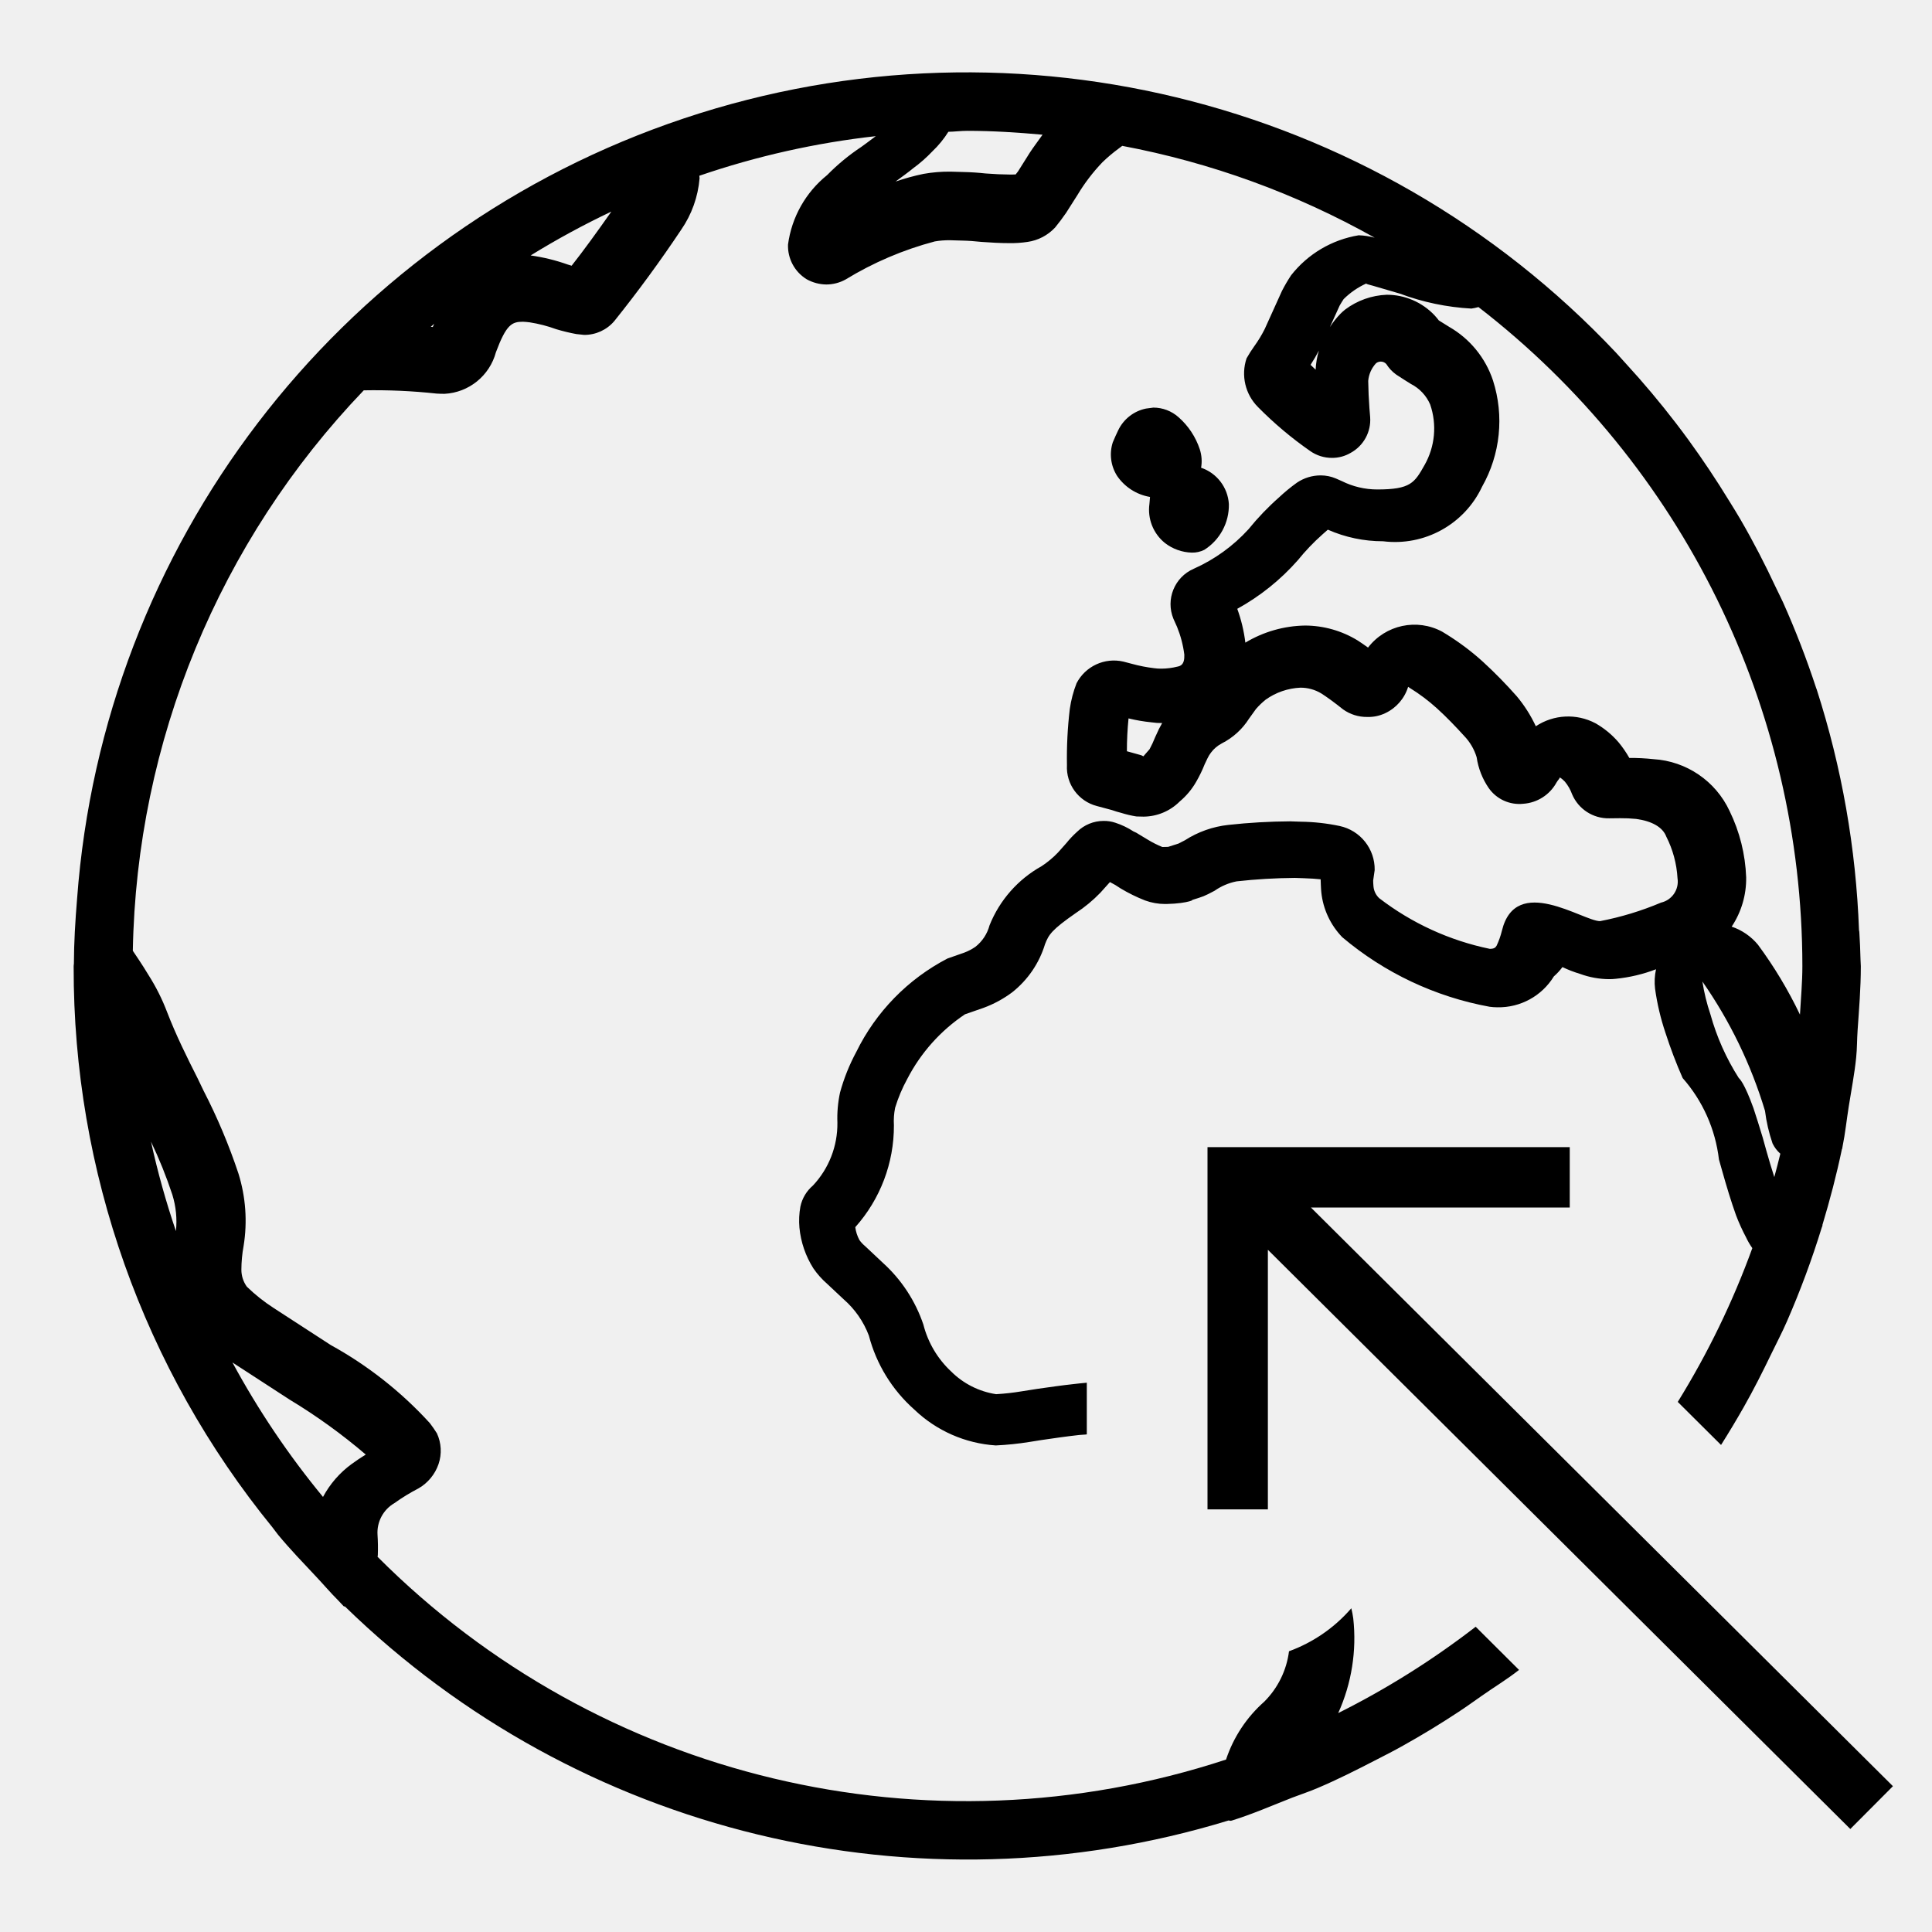
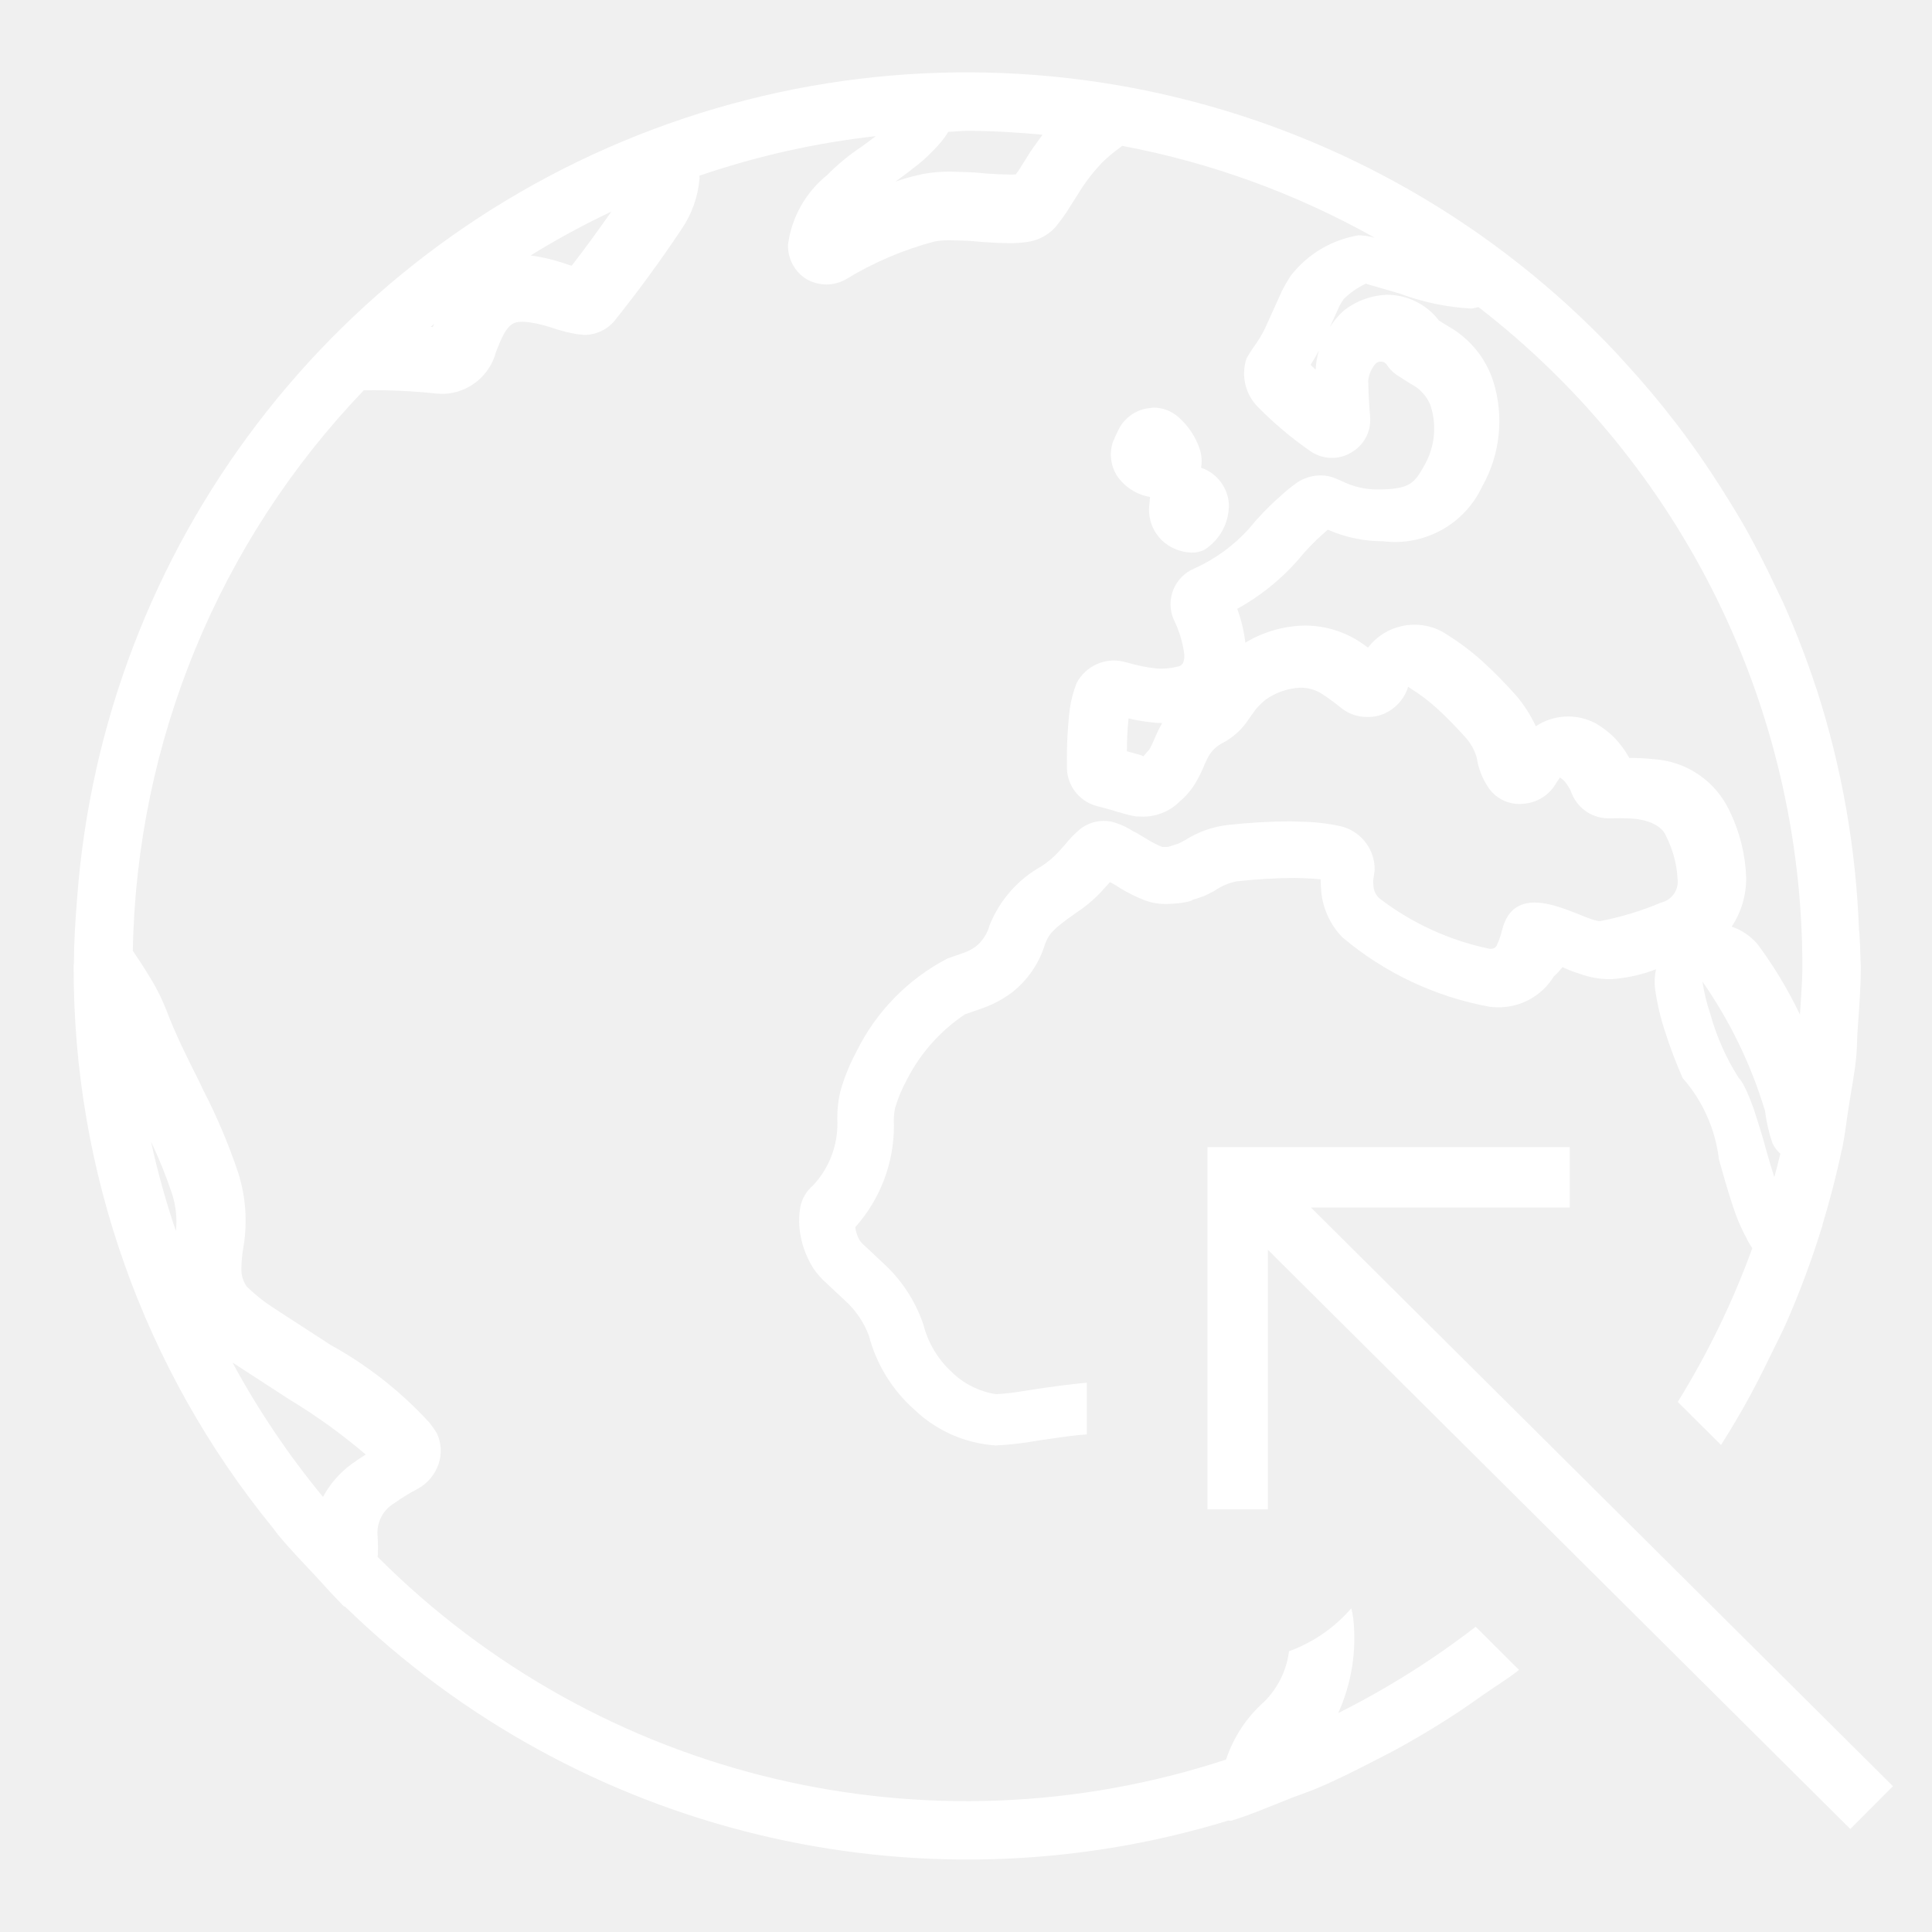
<svg xmlns="http://www.w3.org/2000/svg" width="32" height="32" viewBox="0 0 32 32">
-   <path d="M24.442 26.944a13.856 13.856 0 0 1-2.277 1.43 3.005 3.005 0 0 0 .249-1.569 1.567 1.567 0 0 0-.032-.167 2.494 2.494 0 0 1-1.032.712 1.432 1.432 0 0 1-.411.836 2.207 2.207 0 0 0-.632.958 13.777 13.777 0 0 1-14.053-3.358l.004-.03a3.35 3.35 0 0 0-.005-.334.565.565 0 0 1 .279-.525 3.246 3.246 0 0 1 .402-.246.744.744 0 0 0 .33-.402.687.687 0 0 0-.027-.508 2.192 2.192 0 0 0-.117-.169 6.401 6.401 0 0 0-1.642-1.294l-.94-.61a2.853 2.853 0 0 1-.45-.357.483.483 0 0 1-.09-.279 2.215 2.215 0 0 1 .037-.396 2.623 2.623 0 0 0-.086-1.2 9.61 9.61 0 0 0-.577-1.37l-.097-.202c-.18-.356-.359-.716-.507-1.1a3.399 3.399 0 0 0-.308-.614c-.053-.09-.107-.17-.157-.248l-.103-.154a13.769 13.769 0 0 1 3.825-9.283 9.504 9.504 0 0 1 1.207.054c.017.002.104.004.13.004a.931.931 0 0 0 .852-.689c.172-.46.264-.505.448-.505.034 0 .07.006.112.01a2.293 2.293 0 0 1 .437.113 3.16 3.16 0 0 0 .334.081l.13.014a.65.65 0 0 0 .499-.228 21.51 21.51 0 0 0 1.11-1.516 1.756 1.756 0 0 0 .303-.848c.001-.014-.004-.03-.004-.044a13.701 13.701 0 0 1 2.923-.656c-.059.047-.24.178-.24.178a3.513 3.513 0 0 0-.566.467 1.778 1.778 0 0 0-.648 1.15.648.648 0 0 0 .31.576.685.685 0 0 0 .324.086.662.662 0 0 0 .32-.083 5.553 5.553 0 0 1 1.476-.63 1.364 1.364 0 0 1 .25-.02l.207.006c.101.002.207.01.321.022l.226.014c.086.004.157.006.23.006a1.828 1.828 0 0 0 .302-.02.772.772 0 0 0 .459-.24 3.66 3.66 0 0 0 .18-.24l.187-.294a3.057 3.057 0 0 1 .415-.545 2.57 2.57 0 0 1 .273-.23l.056-.042a13.72 13.72 0 0 1 4.181 1.521 1.124 1.124 0 0 0-.265-.04 1.792 1.792 0 0 0-1.119.662 2.614 2.614 0 0 0-.152.26l-.285.63a2.052 2.052 0 0 1-.175.288 2.323 2.323 0 0 0-.126.198.787.787 0 0 0 .19.808 6.13 6.13 0 0 0 .863.727.624.624 0 0 0 .363.114.602.602 0 0 0 .308-.083.623.623 0 0 0 .323-.594l-.012-.146a7.65 7.65 0 0 1-.02-.452.489.489 0 0 1 .13-.293.13.13 0 0 1 .08-.027.122.122 0 0 1 .09.041.608.608 0 0 0 .166.176c.03.022.24.153.24.153a.687.687 0 0 1 .32.34 1.224 1.224 0 0 1-.092 1.002c-.167.295-.229.406-.785.406a1.312 1.312 0 0 1-.585-.138l-.1-.044a.642.642 0 0 0-.25-.051.702.702 0 0 0-.394.12 2.898 2.898 0 0 0-.297.244 4.366 4.366 0 0 0-.506.528 2.726 2.726 0 0 1-.906.654.639.639 0 0 0-.337.83l.06.134a1.823 1.823 0 0 1 .12.458c.007.172-.067.19-.117.2a1.104 1.104 0 0 1-.26.033.778.778 0 0 1-.125-.008 2.474 2.474 0 0 1-.363-.071l-.145-.038a.697.697 0 0 0-.775.359 1.92 1.92 0 0 0-.112.427 6.862 6.862 0 0 0-.047.929.663.663 0 0 0 .494.677l.25.067a1.576 1.576 0 0 0 .152.046 1.818 1.818 0 0 0 .254.06l.118.003a.856.856 0 0 0 .6-.251 1.204 1.204 0 0 0 .273-.327 2.21 2.21 0 0 0 .14-.289L20 12.56a.515.515 0 0 1 .058-.095.53.53 0 0 1 .179-.152 1.15 1.15 0 0 0 .451-.41l.115-.16a1.27 1.27 0 0 1 .161-.155 1.074 1.074 0 0 1 .575-.198.663.663 0 0 1 .345.095c.087.055.213.146.362.265a.674.674 0 0 0 .402.125.643.643 0 0 0 .297-.063.713.713 0 0 0 .378-.436.239.239 0 0 1 .03.02 3.073 3.073 0 0 1 .449.338c.156.141.317.31.448.454a.874.874 0 0 1 .208.354 1.209 1.209 0 0 0 .2.511.619.619 0 0 0 .572.26.68.68 0 0 0 .55-.351c.025-.044.062-.075.053-.087a.407.407 0 0 1 .086.071.7.7 0 0 1 .12.21.654.654 0 0 0 .615.398l.179-.002a2.415 2.415 0 0 1 .266.012c.266.036.442.139.5.293a1.74 1.74 0 0 1 .186.69.357.357 0 0 1-.273.403 5.045 5.045 0 0 1-1.01.307c-.283 0-1.397-.79-1.626.16a1.299 1.299 0 0 1-.087.246c-.018.03-.039.053-.113.053a4.5 4.5 0 0 1-1.833-.84.304.304 0 0 1-.094-.195c-.004-.032-.004-.072-.005-.097l.025-.173a.734.734 0 0 0-.581-.73 3.31 3.31 0 0 0-.641-.071l-.177-.006a9.87 9.87 0 0 0-1.024.059 1.66 1.66 0 0 0-.721.255l-.105.054-.173.055-.095.002a1.622 1.622 0 0 1-.237-.119l-.148-.089a.467.467 0 0 0-.093-.05 1.258 1.258 0 0 0-.301-.144.58.58 0 0 0-.194-.03.626.626 0 0 0-.438.179 1.599 1.599 0 0 0-.18.19l-.137.154a1.558 1.558 0 0 1-.271.226 1.952 1.952 0 0 0-.863.98.67.67 0 0 1-.234.356.858.858 0 0 1-.186.097l-.277.097a3.456 3.456 0 0 0-1.509 1.545 3.201 3.201 0 0 0-.27.673 2.016 2.016 0 0 0-.044.503 1.493 1.493 0 0 1-.406 1.04.626.626 0 0 0-.207.348 1.303 1.303 0 0 0-.016.348 1.53 1.53 0 0 0 .231.675 1.369 1.369 0 0 0 .228.256l.274.257a1.497 1.497 0 0 1 .417.6 2.475 2.475 0 0 0 .753 1.226 2.153 2.153 0 0 0 1.349.594 4.99 4.99 0 0 0 .56-.058l.194-.031c.194-.028.407-.06.627-.084.039-.005.086-.004.127-.01v-.856c-.077.008-.149.013-.23.024-.187.02-.392.05-.583.077l-.274.043a3.899 3.899 0 0 1-.415.046 1.338 1.338 0 0 1-.745-.376 1.602 1.602 0 0 1-.46-.777 2.425 2.425 0 0 0-.668-1.02l-.298-.28a.54.54 0 0 1-.092-.098.612.612 0 0 1-.07-.215 2.517 2.517 0 0 0 .64-1.687 1.132 1.132 0 0 1 .02-.291 2.536 2.536 0 0 1 .203-.481 2.873 2.873 0 0 1 .954-1.067l.305-.106a1.867 1.867 0 0 0 .478-.259 1.615 1.615 0 0 0 .543-.797c.061-.157.108-.236.511-.516a2.353 2.353 0 0 0 .406-.336l.158-.176c.007.005.076.042.09.049l.085.055a2.722 2.722 0 0 0 .406.2.97.97 0 0 0 .333.059h.02c.388-.008.495-.09.4-.058l.137-.043a.963.963 0 0 0 .156-.063l.106-.055a.96.96 0 0 1 .365-.156 9.297 9.297 0 0 1 .965-.057l.148.005c.106.003.2.01.279.018 0 .013.005.163.011.215a1.26 1.26 0 0 0 .347.744 5.24 5.24 0 0 0 2.44 1.152.979.979 0 0 0 .129.009 1.072 1.072 0 0 0 .936-.512.993.993 0 0 0 .142-.154 2.003 2.003 0 0 0 .293.113 1.423 1.423 0 0 0 .48.087.933.933 0 0 0 .109-.006 2.571 2.571 0 0 0 .668-.158.965.965 0 0 0-.016.322 4 4 0 0 0 .172.73 7.8 7.8 0 0 0 .285.75 2.475 2.475 0 0 1 .601 1.348l.049.173c.076.272.156.534.234.751a3.232 3.232 0 0 0 .166.366 1.16 1.16 0 0 0 .104.179 13.783 13.783 0 0 1-1.235 2.547l.717.713c.13-.206.255-.414.376-.627.163-.287.312-.583.456-.881.087-.18.18-.356.26-.54a14.667 14.667 0 0 0 .575-1.55c.004-.013.01-.024.013-.035l-.001-.011c.124-.412.234-.83.323-1.256l.004-.005c.003-.011.004-.023.006-.035.045-.22.068-.448.104-.672.042-.269.095-.535.122-.805.016-.15.013-.304.024-.455.024-.349.053-.697.053-1.046V16c0-.036-.005-.07-.005-.107-.004-.154-.01-.308-.02-.46l-.005-.026a14.766 14.766 0 0 0-.7-3.986l-.01-.026a14.664 14.664 0 0 0-.548-1.418c-.036-.08-.077-.157-.114-.236-.182-.39-.378-.77-.593-1.14-.057-.1-.12-.197-.18-.296q-.32-.524-.679-1.018a14.46 14.46 0 0 0-.205-.274q-.395-.515-.833-.992c-.055-.06-.107-.12-.162-.179a14.776 14.776 0 0 0-25.49 9.041c-.031.375-.052.733-.053 1.075L1.22 16v.015a14.646 14.646 0 0 0 3.295 9.286c.032.04.06.082.092.121.198.239.415.464.628.691.123.13.238.267.365.393.031.03.058.065.09.096.005.006.016.005.025.008a14.78 14.78 0 0 0 14.637 3.542.114.114 0 0 0 .021.006.077.077 0 0 0 .03-.004c.344-.107.67-.25 1.002-.38.14-.054.284-.1.422-.16.324-.137.635-.295.946-.455.158-.081.316-.161.47-.248q.466-.26.908-.552c.129-.084.253-.174.379-.262.209-.148.43-.28.63-.438zM19.19 12.087l-.057.123a1.758 1.758 0 0 1-.093.2c-.008.006-.083.097-.102.117a.177.177 0 0 0-.061-.025l-.212-.059a5.387 5.387 0 0 1 .027-.544 2.736 2.736 0 0 0 .38.065 1.078 1.078 0 0 0 .177.012 2.42 2.42 0 0 0-.06.111zM4.8 23.184a9.466 9.466 0 0 1 1.258.908c-.078.048-.156.1-.234.157a1.619 1.619 0 0 0-.474.545 13.882 13.882 0 0 1-1.5-2.227zm-1.946-3.398a1.512 1.512 0 0 1 .06.605 13.682 13.682 0 0 1-.413-1.482 7.537 7.537 0 0 1 .353.877zm4.314-14.37l-.033-.003c.02-.016.037-.034.056-.05a.74.74 0 0 1-.023.053zm2.957-1.91c-.223.318-.463.65-.657.895l-.066-.02a3.111 3.111 0 0 0-.613-.15 13.803 13.803 0 0 1 1.336-.726zm7.143-1.275c-.073.103-.156.213-.21.296l-.195.31-.04.052c-.035.002-.065.002-.098.002l-.19-.005-.212-.013a4.016 4.016 0 0 0-.367-.024l-.21-.006a2.4 2.4 0 0 0-.45.037 3.807 3.807 0 0 0-.463.127c.075-.055.24-.175.288-.217a2.375 2.375 0 0 0 .323-.284 1.667 1.667 0 0 0 .264-.323c.105-.002.207-.016.312-.016.422 0 .837.027 1.248.064zm4.523 3.892a12.133 12.133 0 0 1-.084-.08 2.96 2.96 0 0 0 .138-.236 1.302 1.302 0 0 0-.054.316zm5.596 6.451a3.476 3.476 0 0 0-.4-.02 1.788 1.788 0 0 0-.18-.261 1.45 1.45 0 0 0-.38-.313.968.968 0 0 0-.989.049 2.266 2.266 0 0 0-.315-.496 7.549 7.549 0 0 0-.564-.575 4.184 4.184 0 0 0-.596-.449 1.254 1.254 0 0 0-.075-.046.969.969 0 0 0-1.229.263 3.903 3.903 0 0 0-.172-.118 1.677 1.677 0 0 0-.87-.247 1.976 1.976 0 0 0-.99.283 2.53 2.53 0 0 0-.134-.56 3.745 3.745 0 0 0 1.004-.806 3.536 3.536 0 0 1 .409-.428 2.08 2.08 0 0 1 .087-.077 2.259 2.259 0 0 0 .915.192 1.593 1.593 0 0 0 1.64-.904 2.203 2.203 0 0 0 .181-1.758 1.608 1.608 0 0 0-.726-.889l-.172-.107a1.002 1.002 0 0 0-.071-.085 1.088 1.088 0 0 0-.79-.34 1.226 1.226 0 0 0-.69.245.874.874 0 0 0-.079.071 1.382 1.382 0 0 0-.174.22l.162-.357a1.99 1.99 0 0 1 .066-.107 1.29 1.29 0 0 1 .376-.259c-.01.007.037.019.106.037l.448.131a4.021 4.021 0 0 0 1.186.248.902.902 0 0 0 .117-.025A13.804 13.804 0 0 1 29.853 16c0 .272-.025.537-.04.805a7.091 7.091 0 0 0-.696-1.158.967.967 0 0 0-.435-.299 1.435 1.435 0 0 0 .24-.816 2.73 2.73 0 0 0-.275-1.1 1.49 1.49 0 0 0-1.26-.858zm1.872 6.494l-.064-.23c-.052-.17-.102-.334-.152-.483-.152-.421-.23-.487-.243-.499a3.893 3.893 0 0 1-.47-1.055 3.276 3.276 0 0 1-.133-.544 7.543 7.543 0 0 1 1.037 2.142 2.665 2.665 0 0 0 .125.54.535.535 0 0 0 .129.17c-.03.13-.066.258-.1.387a12.409 12.409 0 0 1-.129-.428zM18.503 7.883a.659.659 0 0 1-.072-.556c.028-.067.058-.135.088-.196a.656.656 0 0 1 .463-.364l.122-.016a.626.626 0 0 1 .415.158 1.216 1.216 0 0 1 .354.535.636.636 0 0 1 .021.303.68.68 0 0 1 .46.602.875.875 0 0 1-.407.758.438.438 0 0 1-.208.046.758.758 0 0 1-.445-.16.707.707 0 0 1-.256-.646l.01-.115-.006-.002a.827.827 0 0 1-.539-.347zm6.372 7.533l-.003.01a.362.362 0 0 1 .003-.01zm6.478 14.169l-.706.709L21 20.7V25h-1v-6h6v1h-4.287z" />
+   <path fill="#ffffff" d="M24.442 26.944a13.856 13.856 0 0 1-2.277 1.43 3.005 3.005 0 0 0 .249-1.569 1.567 1.567 0 0 0-.032-.167 2.494 2.494 0 0 1-1.032.712 1.432 1.432 0 0 1-.411.836 2.207 2.207 0 0 0-.632.958 13.777 13.777 0 0 1-14.053-3.358l.004-.03a3.35 3.35 0 0 0-.005-.334.565.565 0 0 1 .279-.525 3.246 3.246 0 0 1 .402-.246.744.744 0 0 0 .33-.402.687.687 0 0 0-.027-.508 2.192 2.192 0 0 0-.117-.169 6.401 6.401 0 0 0-1.642-1.294l-.94-.61a2.853 2.853 0 0 1-.45-.357.483.483 0 0 1-.09-.279 2.215 2.215 0 0 1 .037-.396 2.623 2.623 0 0 0-.086-1.2 9.61 9.61 0 0 0-.577-1.37l-.097-.202c-.18-.356-.359-.716-.507-1.1a3.399 3.399 0 0 0-.308-.614c-.053-.09-.107-.17-.157-.248l-.103-.154a13.769 13.769 0 0 1 3.825-9.283 9.504 9.504 0 0 1 1.207.054c.017.002.104.004.13.004a.931.931 0 0 0 .852-.689c.172-.46.264-.505.448-.505.034 0 .07.006.112.01a2.293 2.293 0 0 1 .437.113 3.16 3.16 0 0 0 .334.081l.13.014a.65.65 0 0 0 .499-.228 21.51 21.51 0 0 0 1.11-1.516 1.756 1.756 0 0 0 .303-.848c.001-.014-.004-.03-.004-.044a13.701 13.701 0 0 1 2.923-.656c-.059.047-.24.178-.24.178a3.513 3.513 0 0 0-.566.467 1.778 1.778 0 0 0-.648 1.15.648.648 0 0 0 .31.576.685.685 0 0 0 .324.086.662.662 0 0 0 .32-.083 5.553 5.553 0 0 1 1.476-.63 1.364 1.364 0 0 1 .25-.02l.207.006c.101.002.207.01.321.022l.226.014c.086.004.157.006.23.006a1.828 1.828 0 0 0 .302-.02.772.772 0 0 0 .459-.24 3.66 3.66 0 0 0 .18-.24l.187-.294a3.057 3.057 0 0 1 .415-.545 2.57 2.57 0 0 1 .273-.23l.056-.042a13.72 13.72 0 0 1 4.181 1.521 1.124 1.124 0 0 0-.265-.04 1.792 1.792 0 0 0-1.119.662 2.614 2.614 0 0 0-.152.26l-.285.63a2.052 2.052 0 0 1-.175.288 2.323 2.323 0 0 0-.126.198.787.787 0 0 0 .19.808 6.13 6.13 0 0 0 .863.727.624.624 0 0 0 .363.114.602.602 0 0 0 .308-.083.623.623 0 0 0 .323-.594l-.012-.146a7.65 7.65 0 0 1-.02-.452.489.489 0 0 1 .13-.293.13.13 0 0 1 .08-.027.122.122 0 0 1 .09.041.608.608 0 0 0 .166.176c.03.022.24.153.24.153a.687.687 0 0 1 .32.34 1.224 1.224 0 0 1-.092 1.002c-.167.295-.229.406-.785.406a1.312 1.312 0 0 1-.585-.138l-.1-.044a.642.642 0 0 0-.25-.051.702.702 0 0 0-.394.12 2.898 2.898 0 0 0-.297.244 4.366 4.366 0 0 0-.506.528 2.726 2.726 0 0 1-.906.654.639.639 0 0 0-.337.83l.06.134a1.823 1.823 0 0 1 .12.458c.007.172-.067.19-.117.2a1.104 1.104 0 0 1-.26.033.778.778 0 0 1-.125-.008 2.474 2.474 0 0 1-.363-.071l-.145-.038a.697.697 0 0 0-.775.359 1.92 1.92 0 0 0-.112.427 6.862 6.862 0 0 0-.047.929.663.663 0 0 0 .494.677l.25.067a1.576 1.576 0 0 0 .152.046 1.818 1.818 0 0 0 .254.06l.118.003a.856.856 0 0 0 .6-.251 1.204 1.204 0 0 0 .273-.327 2.21 2.21 0 0 0 .14-.289L20 12.56a.515.515 0 0 1 .058-.095.53.53 0 0 1 .179-.152 1.15 1.15 0 0 0 .451-.41l.115-.16a1.27 1.27 0 0 1 .161-.155 1.074 1.074 0 0 1 .575-.198.663.663 0 0 1 .345.095c.087.055.213.146.362.265a.674.674 0 0 0 .402.125.643.643 0 0 0 .297-.063.713.713 0 0 0 .378-.436.239.239 0 0 1 .03.02 3.073 3.073 0 0 1 .449.338c.156.141.317.31.448.454a.874.874 0 0 1 .208.354 1.209 1.209 0 0 0 .2.511.619.619 0 0 0 .572.26.68.68 0 0 0 .55-.351c.025-.044.062-.075.053-.087a.407.407 0 0 1 .086.071.7.7 0 0 1 .12.21.654.654 0 0 0 .615.398l.179-.002a2.415 2.415 0 0 1 .266.012c.266.036.442.139.5.293a1.74 1.74 0 0 1 .186.69.357.357 0 0 1-.273.403 5.045 5.045 0 0 1-1.01.307c-.283 0-1.397-.79-1.626.16a1.299 1.299 0 0 1-.087.246c-.018.03-.039.053-.113.053a4.5 4.5 0 0 1-1.833-.84.304.304 0 0 1-.094-.195c-.004-.032-.004-.072-.005-.097l.025-.173a.734.734 0 0 0-.581-.73 3.31 3.31 0 0 0-.641-.071l-.177-.006a9.87 9.87 0 0 0-1.024.059 1.66 1.66 0 0 0-.721.255l-.105.054-.173.055-.095.002a1.622 1.622 0 0 1-.237-.119l-.148-.089a.467.467 0 0 0-.093-.05 1.258 1.258 0 0 0-.301-.144.58.58 0 0 0-.194-.03.626.626 0 0 0-.438.179 1.599 1.599 0 0 0-.18.19l-.137.154a1.558 1.558 0 0 1-.271.226 1.952 1.952 0 0 0-.863.98.67.67 0 0 1-.234.356.858.858 0 0 1-.186.097l-.277.097a3.456 3.456 0 0 0-1.509 1.545 3.201 3.201 0 0 0-.27.673 2.016 2.016 0 0 0-.044.503 1.493 1.493 0 0 1-.406 1.04.626.626 0 0 0-.207.348 1.303 1.303 0 0 0-.016.348 1.53 1.53 0 0 0 .231.675 1.369 1.369 0 0 0 .228.256l.274.257a1.497 1.497 0 0 1 .417.6 2.475 2.475 0 0 0 .753 1.226 2.153 2.153 0 0 0 1.349.594 4.99 4.99 0 0 0 .56-.058l.194-.031c.194-.028.407-.06.627-.084.039-.005.086-.004.127-.01v-.856c-.077.008-.149.013-.23.024-.187.02-.392.05-.583.077l-.274.043a3.899 3.899 0 0 1-.415.046 1.338 1.338 0 0 1-.745-.376 1.602 1.602 0 0 1-.46-.777 2.425 2.425 0 0 0-.668-1.02l-.298-.28a.54.54 0 0 1-.092-.098.612.612 0 0 1-.07-.215 2.517 2.517 0 0 0 .64-1.687 1.132 1.132 0 0 1 .02-.291 2.536 2.536 0 0 1 .203-.481 2.873 2.873 0 0 1 .954-1.067l.305-.106a1.867 1.867 0 0 0 .478-.259 1.615 1.615 0 0 0 .543-.797c.061-.157.108-.236.511-.516a2.353 2.353 0 0 0 .406-.336l.158-.176c.007.005.076.042.09.049l.085.055a2.722 2.722 0 0 0 .406.2.97.97 0 0 0 .333.059h.02c.388-.008.495-.09.4-.058l.137-.043a.963.963 0 0 0 .156-.063l.106-.055a.96.96 0 0 1 .365-.156 9.297 9.297 0 0 1 .965-.057l.148.005c.106.003.2.01.279.018 0 .013.005.163.011.215a1.26 1.26 0 0 0 .347.744 5.24 5.24 0 0 0 2.44 1.152.979.979 0 0 0 .129.009 1.072 1.072 0 0 0 .936-.512.993.993 0 0 0 .142-.154 2.003 2.003 0 0 0 .293.113 1.423 1.423 0 0 0 .48.087.933.933 0 0 0 .109-.006 2.571 2.571 0 0 0 .668-.158.965.965 0 0 0-.016.322 4 4 0 0 0 .172.73 7.8 7.8 0 0 0 .285.75 2.475 2.475 0 0 1 .601 1.348l.049.173c.076.272.156.534.234.751a3.232 3.232 0 0 0 .166.366 1.16 1.16 0 0 0 .104.179 13.783 13.783 0 0 1-1.235 2.547l.717.713c.13-.206.255-.414.376-.627.163-.287.312-.583.456-.881.087-.18.18-.356.26-.54a14.667 14.667 0 0 0 .575-1.55c.004-.013.01-.024.013-.035l-.001-.011c.124-.412.234-.83.323-1.256l.004-.005c.003-.011.004-.023.006-.035.045-.22.068-.448.104-.672.042-.269.095-.535.122-.805.016-.15.013-.304.024-.455.024-.349.053-.697.053-1.046V16c0-.036-.005-.07-.005-.107-.004-.154-.01-.308-.02-.46l-.005-.026a14.766 14.766 0 0 0-.7-3.986l-.01-.026a14.664 14.664 0 0 0-.548-1.418c-.036-.08-.077-.157-.114-.236-.182-.39-.378-.77-.593-1.14-.057-.1-.12-.197-.18-.296q-.32-.524-.679-1.018a14.46 14.46 0 0 0-.205-.274q-.395-.515-.833-.992c-.055-.06-.107-.12-.162-.179a14.776 14.776 0 0 0-25.49 9.041c-.031.375-.052.733-.053 1.075L1.22 16v.015a14.646 14.646 0 0 0 3.295 9.286c.032.04.06.082.092.121.198.239.415.464.628.691.123.13.238.267.365.393.031.03.058.065.09.096.005.006.016.005.025.008a14.78 14.78 0 0 0 14.637 3.542.114.114 0 0 0 .021.006.077.077 0 0 0 .03-.004c.344-.107.67-.25 1.002-.38.14-.054.284-.1.422-.16.324-.137.635-.295.946-.455.158-.081.316-.161.47-.248q.466-.26.908-.552c.129-.084.253-.174.379-.262.209-.148.43-.28.63-.438zM19.19 12.087l-.057.123a1.758 1.758 0 0 1-.093.2c-.008.006-.083.097-.102.117a.177.177 0 0 0-.061-.025l-.212-.059a5.387 5.387 0 0 1 .027-.544 2.736 2.736 0 0 0 .38.065 1.078 1.078 0 0 0 .177.012 2.42 2.42 0 0 0-.06.111zM4.8 23.184a9.466 9.466 0 0 1 1.258.908c-.078.048-.156.1-.234.157a1.619 1.619 0 0 0-.474.545 13.882 13.882 0 0 1-1.5-2.227zm-1.946-3.398a1.512 1.512 0 0 1 .06.605 13.682 13.682 0 0 1-.413-1.482 7.537 7.537 0 0 1 .353.877zm4.314-14.37l-.033-.003c.02-.016.037-.034.056-.05a.74.74 0 0 1-.023.053zm2.957-1.91c-.223.318-.463.65-.657.895l-.066-.02a3.111 3.111 0 0 0-.613-.15 13.803 13.803 0 0 1 1.336-.726zm7.143-1.275c-.073.103-.156.213-.21.296l-.195.31-.04.052c-.035.002-.065.002-.098.002l-.19-.005-.212-.013a4.016 4.016 0 0 0-.367-.024l-.21-.006a2.4 2.4 0 0 0-.45.037 3.807 3.807 0 0 0-.463.127c.075-.055.24-.175.288-.217a2.375 2.375 0 0 0 .323-.284 1.667 1.667 0 0 0 .264-.323c.105-.002.207-.016.312-.016.422 0 .837.027 1.248.064zm4.523 3.892a12.133 12.133 0 0 1-.084-.08 2.96 2.96 0 0 0 .138-.236 1.302 1.302 0 0 0-.054.316zm5.596 6.451a3.476 3.476 0 0 0-.4-.02 1.788 1.788 0 0 0-.18-.261 1.45 1.45 0 0 0-.38-.313.968.968 0 0 0-.989.049 2.266 2.266 0 0 0-.315-.496 7.549 7.549 0 0 0-.564-.575 4.184 4.184 0 0 0-.596-.449 1.254 1.254 0 0 0-.075-.046.969.969 0 0 0-1.229.263 3.903 3.903 0 0 0-.172-.118 1.677 1.677 0 0 0-.87-.247 1.976 1.976 0 0 0-.99.283 2.53 2.53 0 0 0-.134-.56 3.745 3.745 0 0 0 1.004-.806 3.536 3.536 0 0 1 .409-.428 2.08 2.08 0 0 1 .087-.077 2.259 2.259 0 0 0 .915.192 1.593 1.593 0 0 0 1.64-.904 2.203 2.203 0 0 0 .181-1.758 1.608 1.608 0 0 0-.726-.889l-.172-.107a1.002 1.002 0 0 0-.071-.085 1.088 1.088 0 0 0-.79-.34 1.226 1.226 0 0 0-.69.245.874.874 0 0 0-.079.071 1.382 1.382 0 0 0-.174.22l.162-.357a1.99 1.99 0 0 1 .066-.107 1.29 1.29 0 0 1 .376-.259c-.01.007.037.019.106.037l.448.131a4.021 4.021 0 0 0 1.186.248.902.902 0 0 0 .117-.025A13.804 13.804 0 0 1 29.853 16c0 .272-.025.537-.04.805a7.091 7.091 0 0 0-.696-1.158.967.967 0 0 0-.435-.299 1.435 1.435 0 0 0 .24-.816 2.73 2.73 0 0 0-.275-1.1 1.49 1.49 0 0 0-1.26-.858zm1.872 6.494l-.064-.23c-.052-.17-.102-.334-.152-.483-.152-.421-.23-.487-.243-.499a3.893 3.893 0 0 1-.47-1.055 3.276 3.276 0 0 1-.133-.544 7.543 7.543 0 0 1 1.037 2.142 2.665 2.665 0 0 0 .125.54.535.535 0 0 0 .129.17c-.03.13-.066.258-.1.387a12.409 12.409 0 0 1-.129-.428zM18.503 7.883a.659.659 0 0 1-.072-.556c.028-.067.058-.135.088-.196a.656.656 0 0 1 .463-.364l.122-.016a.626.626 0 0 1 .415.158 1.216 1.216 0 0 1 .354.535.636.636 0 0 1 .021.303.68.68 0 0 1 .46.602.875.875 0 0 1-.407.758.438.438 0 0 1-.208.046.758.758 0 0 1-.445-.16.707.707 0 0 1-.256-.646l.01-.115-.006-.002a.827.827 0 0 1-.539-.347zm6.372 7.533l-.003.01a.362.362 0 0 1 .003-.01zm6.478 14.169l-.706.709L21 20.7V25h-1v-6h6v1h-4.287z" />
  <path fill="none" d="M0 0h32v32H0z" />
</svg>
